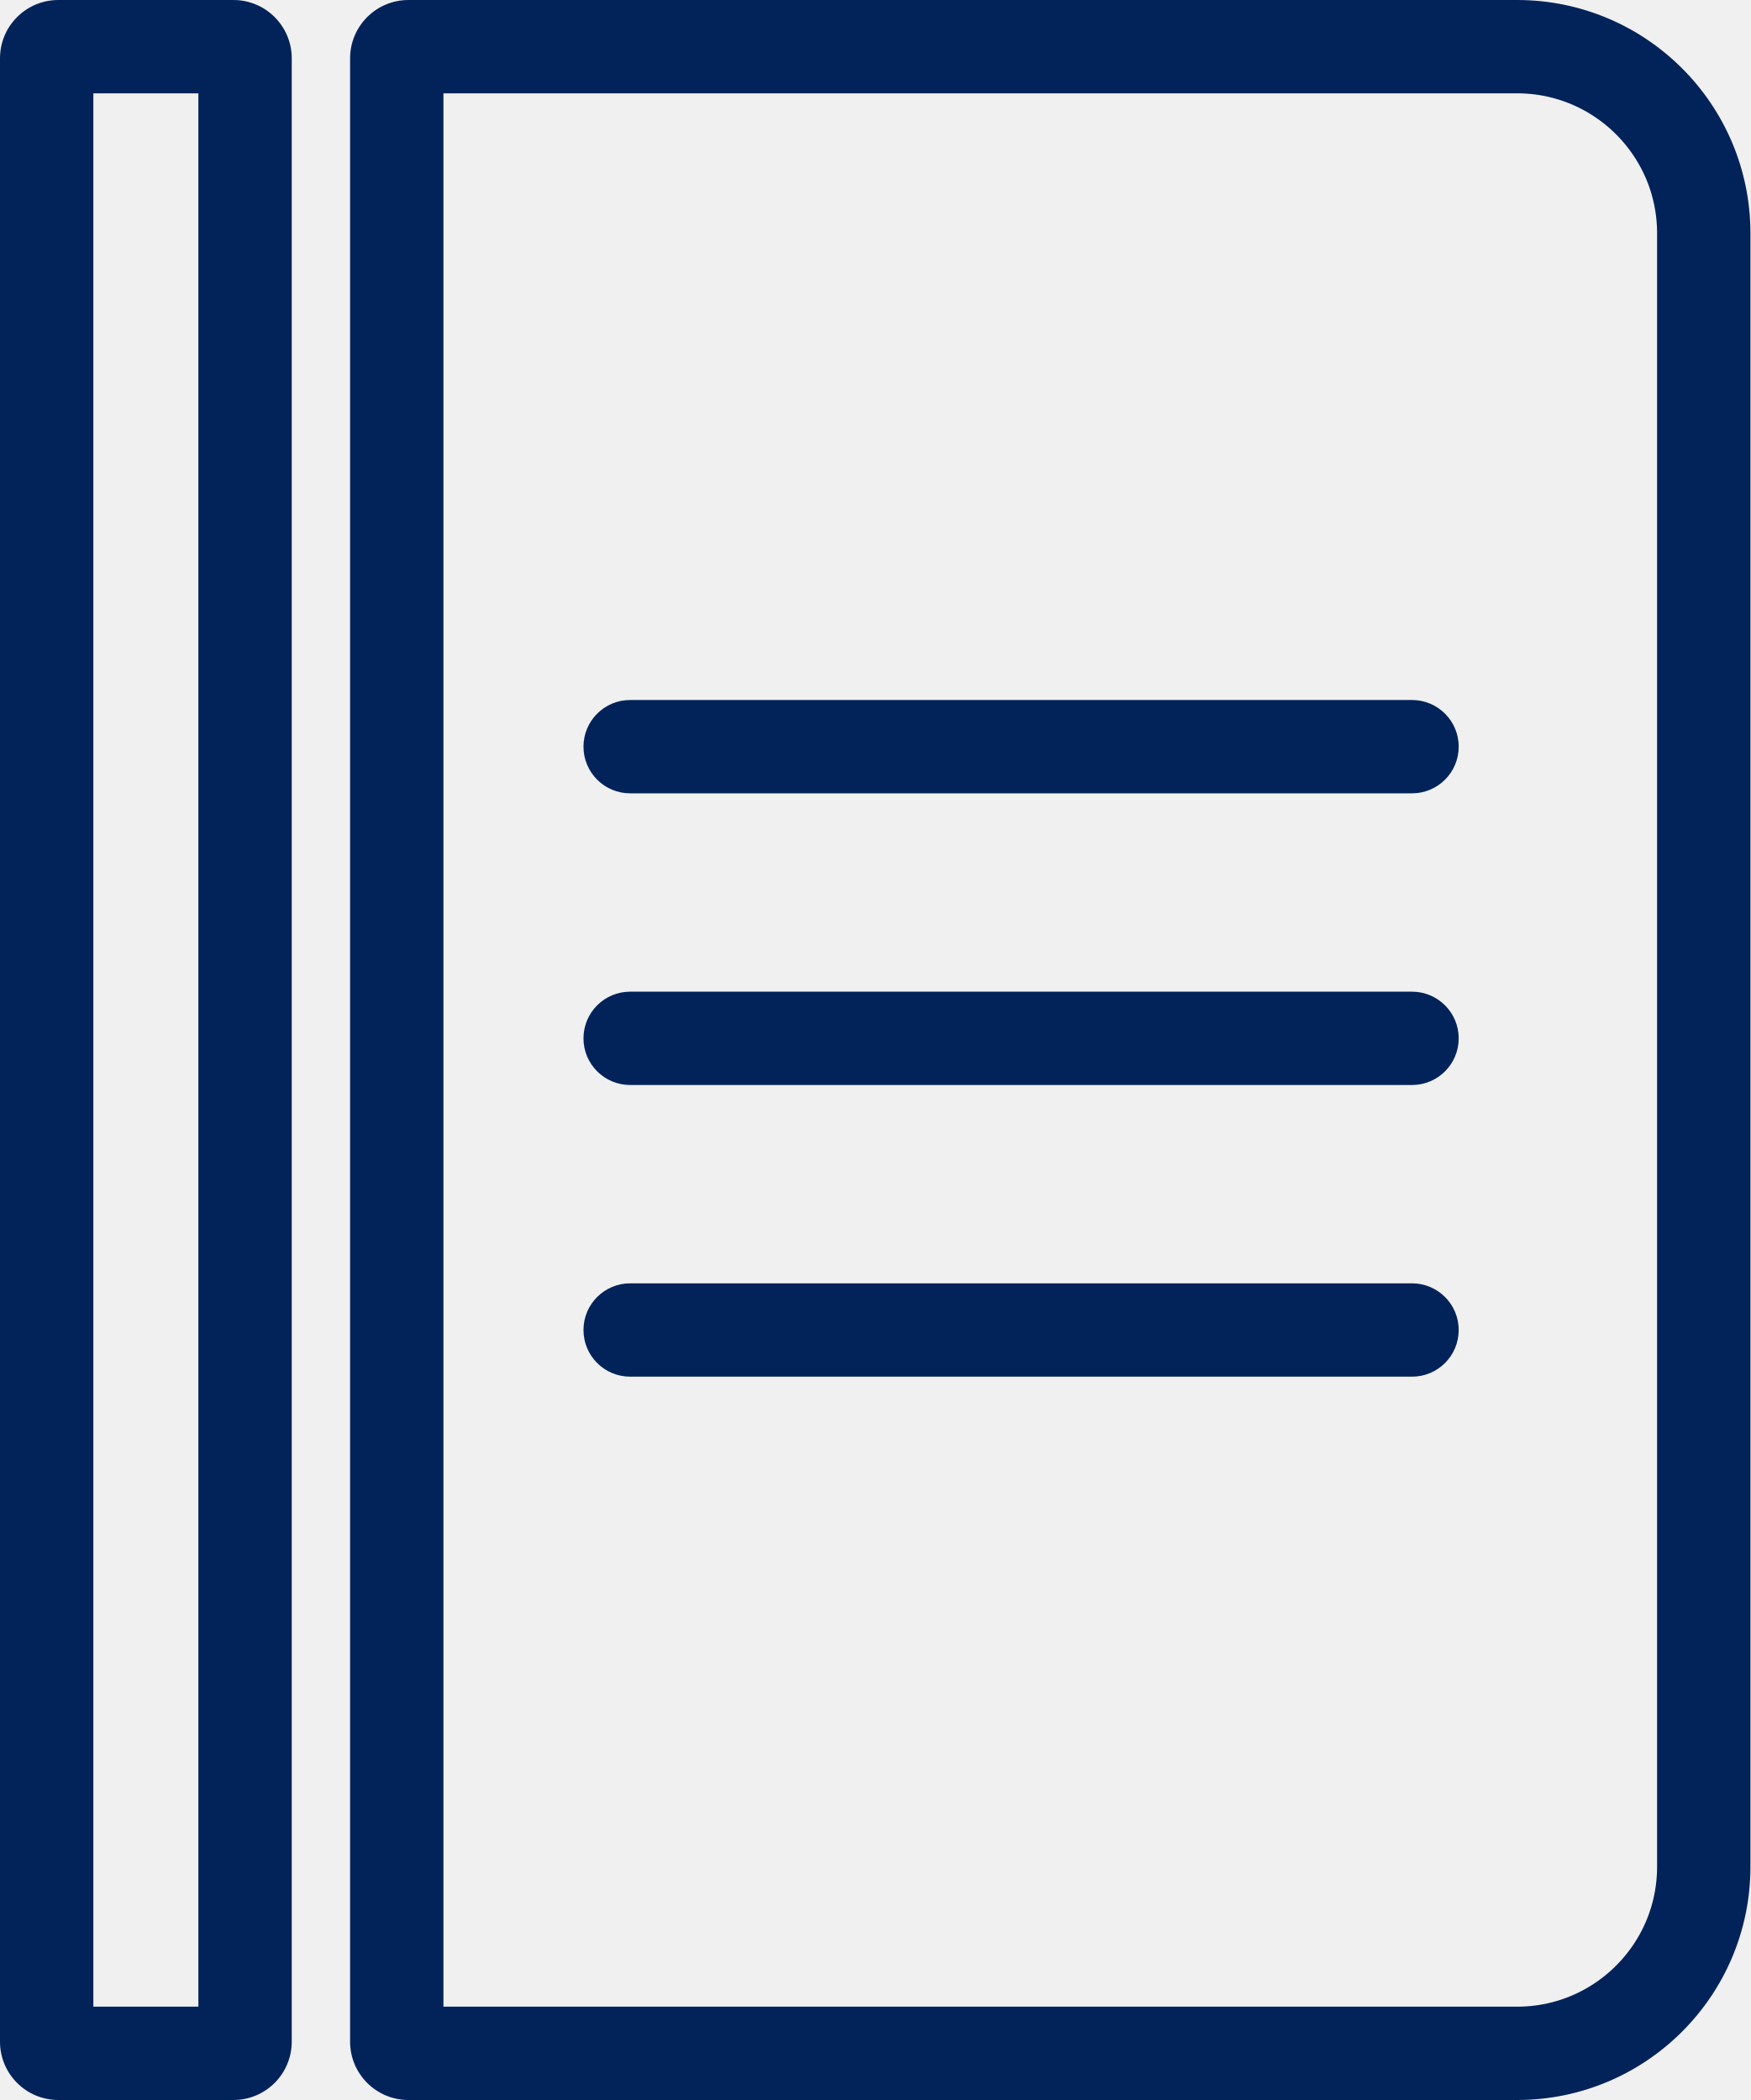
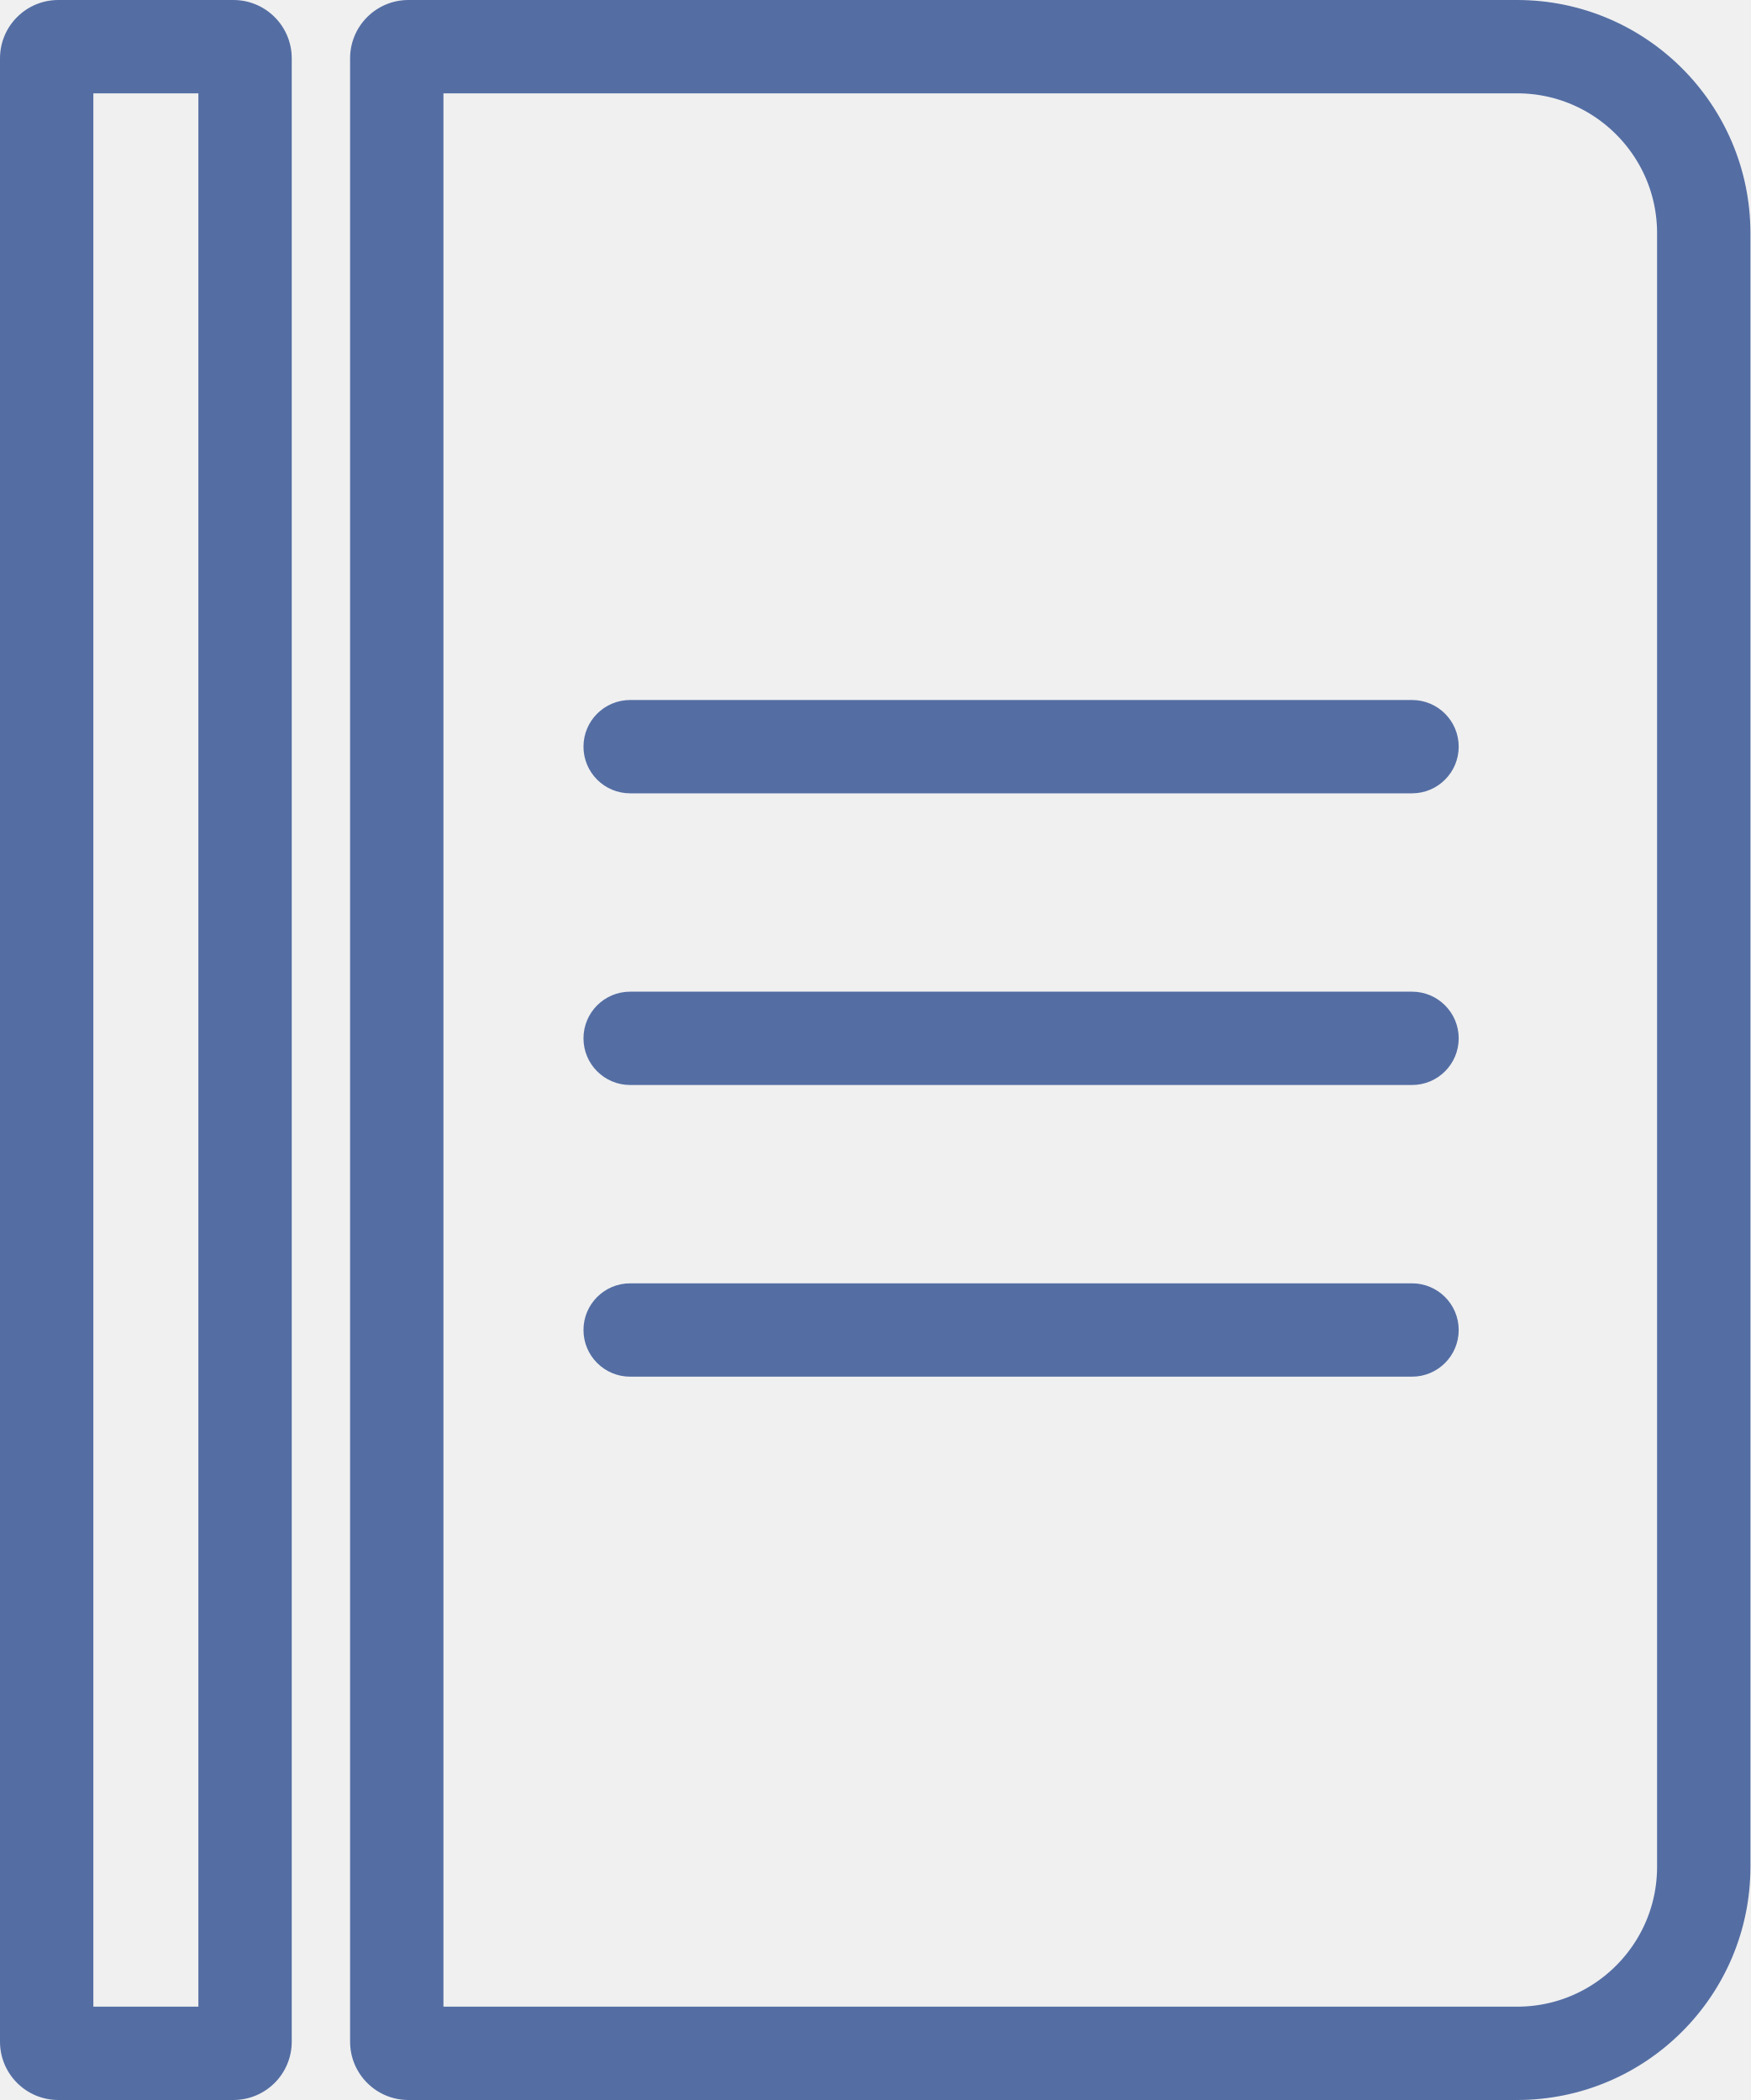
<svg xmlns="http://www.w3.org/2000/svg" width="30" height="36" viewBox="0 0 30 36" fill="none">
-   <rect x="10" y="12" width="15" height="1.6" rx="0.8" fill="#02235A" />
-   <rect x="10" y="17" width="15" height="1.6" rx="0.8" fill="#02235A" />
-   <rect x="10" y="22" width="15" height="1.6" rx="0.8" fill="#02235A" />
+   <rect x="10" y="12" width="15" height="1.6" rx="0.8" fill="#546EA4" />
+   <rect x="10" y="17" width="15" height="1.6" rx="0.8" fill="#546EA4" />
+   <rect x="10" y="22" width="15" height="1.6" rx="0.8" fill="#546EA4" />
  <mask id="path-4-inside-1_1755_1930" fill="white">
    <rect width="5" height="36" rx="1" />
  </mask>
-   <rect width="5" height="36" rx="1" stroke="#02235A" stroke-width="3.2" mask="url(#path-4-inside-1_1755_1930)" />
+   <rect width="5" height="36" rx="1" stroke="#546EA4" stroke-width="3.2" mask="url(#path-4-inside-1_1755_1930)" />
  <mask id="path-5-inside-2_1755_1930" fill="white">
    <path d="M6 1C6 0.448 6.448 0 7 0H26C28.209 0 30 1.791 30 4V32C30 34.209 28.209 36 26 36H7C6.448 36 6 35.552 6 35V1Z" />
  </mask>
-   <path d="M6 1C6 0.448 6.448 0 7 0H26C28.209 0 30 1.791 30 4V32C30 34.209 28.209 36 26 36H7C6.448 36 6 35.552 6 35V1Z" stroke="#02235A" stroke-width="3.2" mask="url(#path-5-inside-2_1755_1930)" />
+   <path d="M6 1C6 0.448 6.448 0 7 0H26C28.209 0 30 1.791 30 4V32C30 34.209 28.209 36 26 36H7C6.448 36 6 35.552 6 35V1Z" stroke="#546EA4" stroke-width="3.2" mask="url(#path-5-inside-2_1755_1930)" />
</svg>
